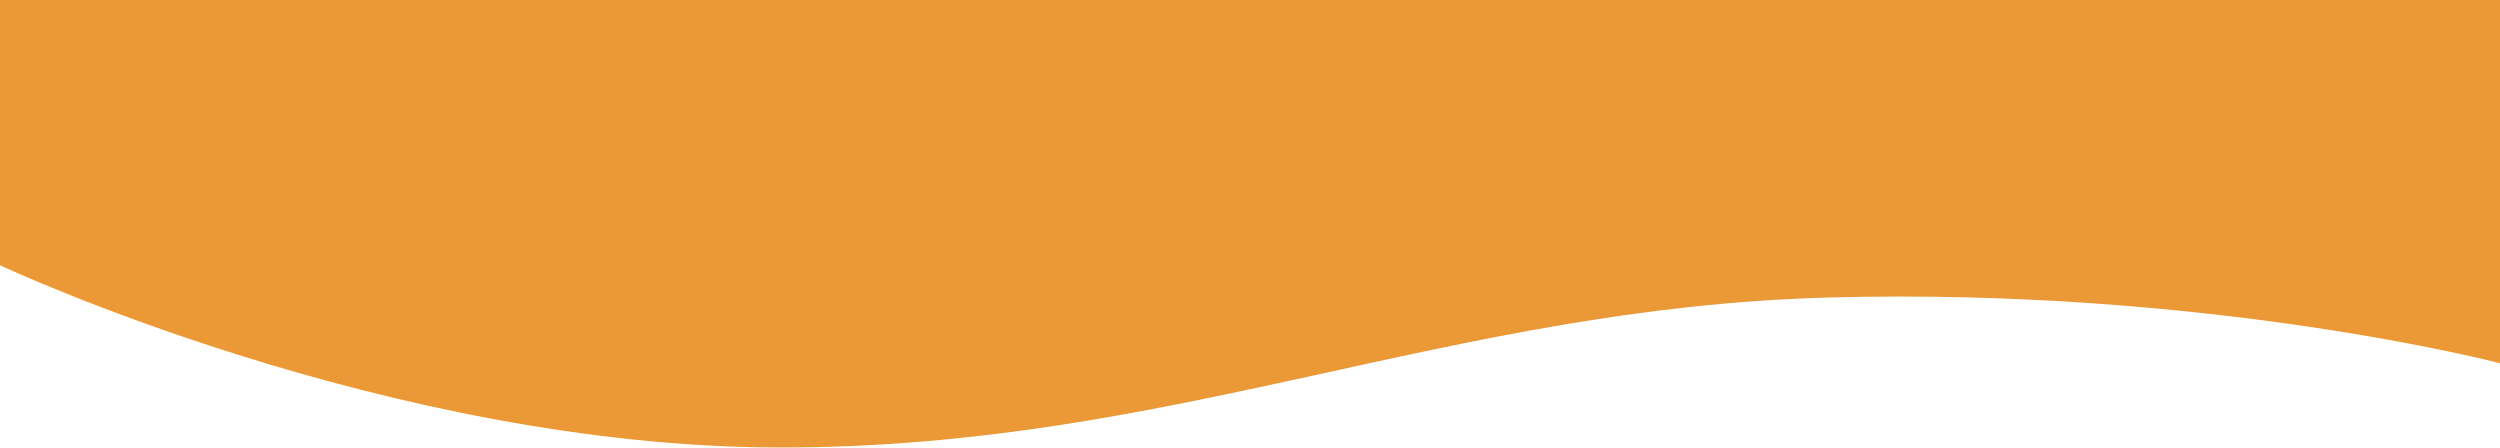
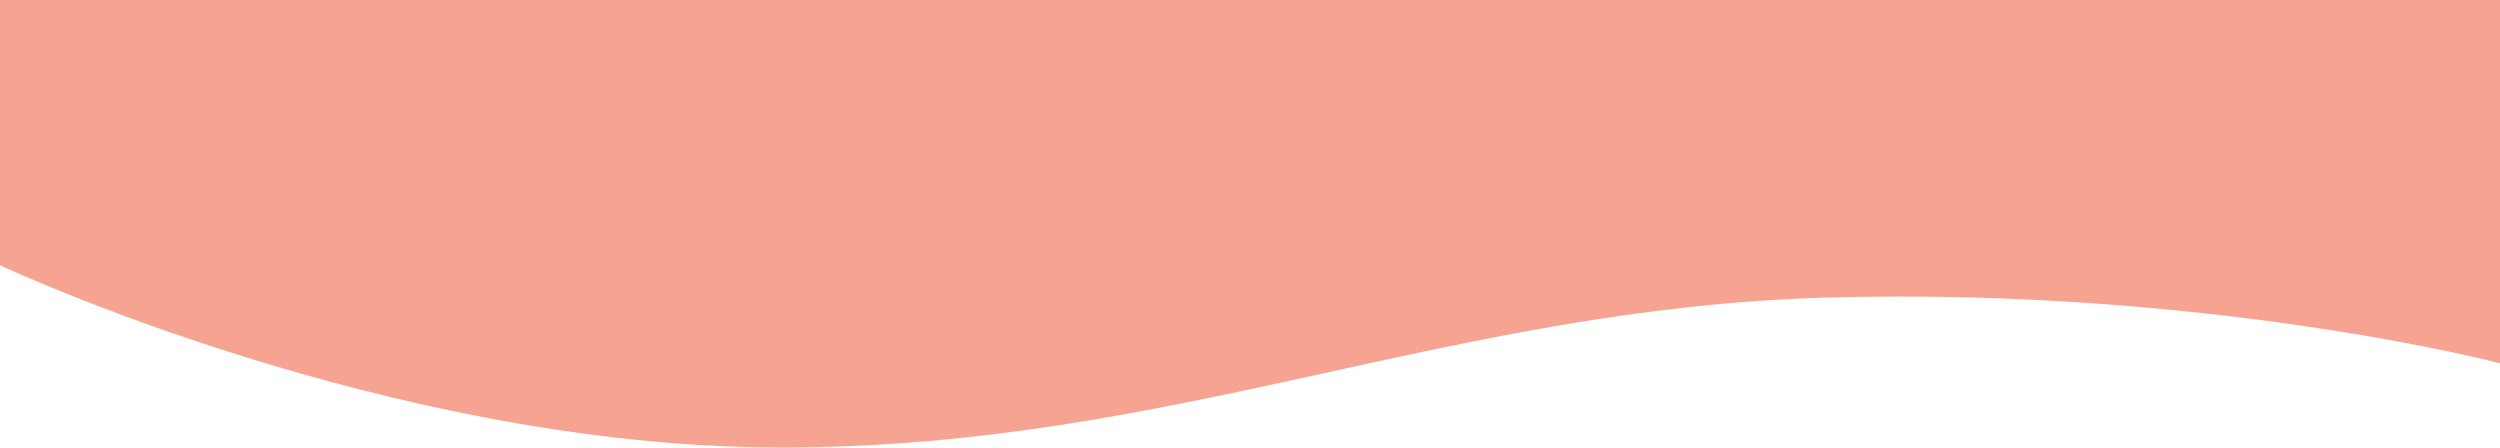
- <svg xmlns="http://www.w3.org/2000/svg" id="Calque_1" data-name="Calque 1" viewBox="0 0 1000 179">
-   <defs fill="#000000">
-     <style>
-       .cls-1 {
-         fill: #eb9936;
-       }
-     </style>
-   </defs>
-   <path class="cls-1" d="M0,927.1S155.2,1000,312.4,1000s266.9-55.9,419.3-60S1000,966.3,1000,966.3V821H0Z" transform="translate(0 -821)" fill="#000000" />
+ <svg xmlns="http://www.w3.org/2000/svg" version="1.1" id="Calque_1" x="0px" y="0px" viewBox="0 0 1000 179" style="enable-background:new 0 0 1000 179;" xml:space="preserve">
+   <style type="text/css">
+ 	.st0{fill:#F7A391;}
+ </style>
+   <path class="st0" d="M0,106.1c0,0,155.2,72.9,312.4,72.9s266.9-55.9,419.3-60s268.3,26.3,268.3,26.3V0H0V106.1z" />
</svg>
